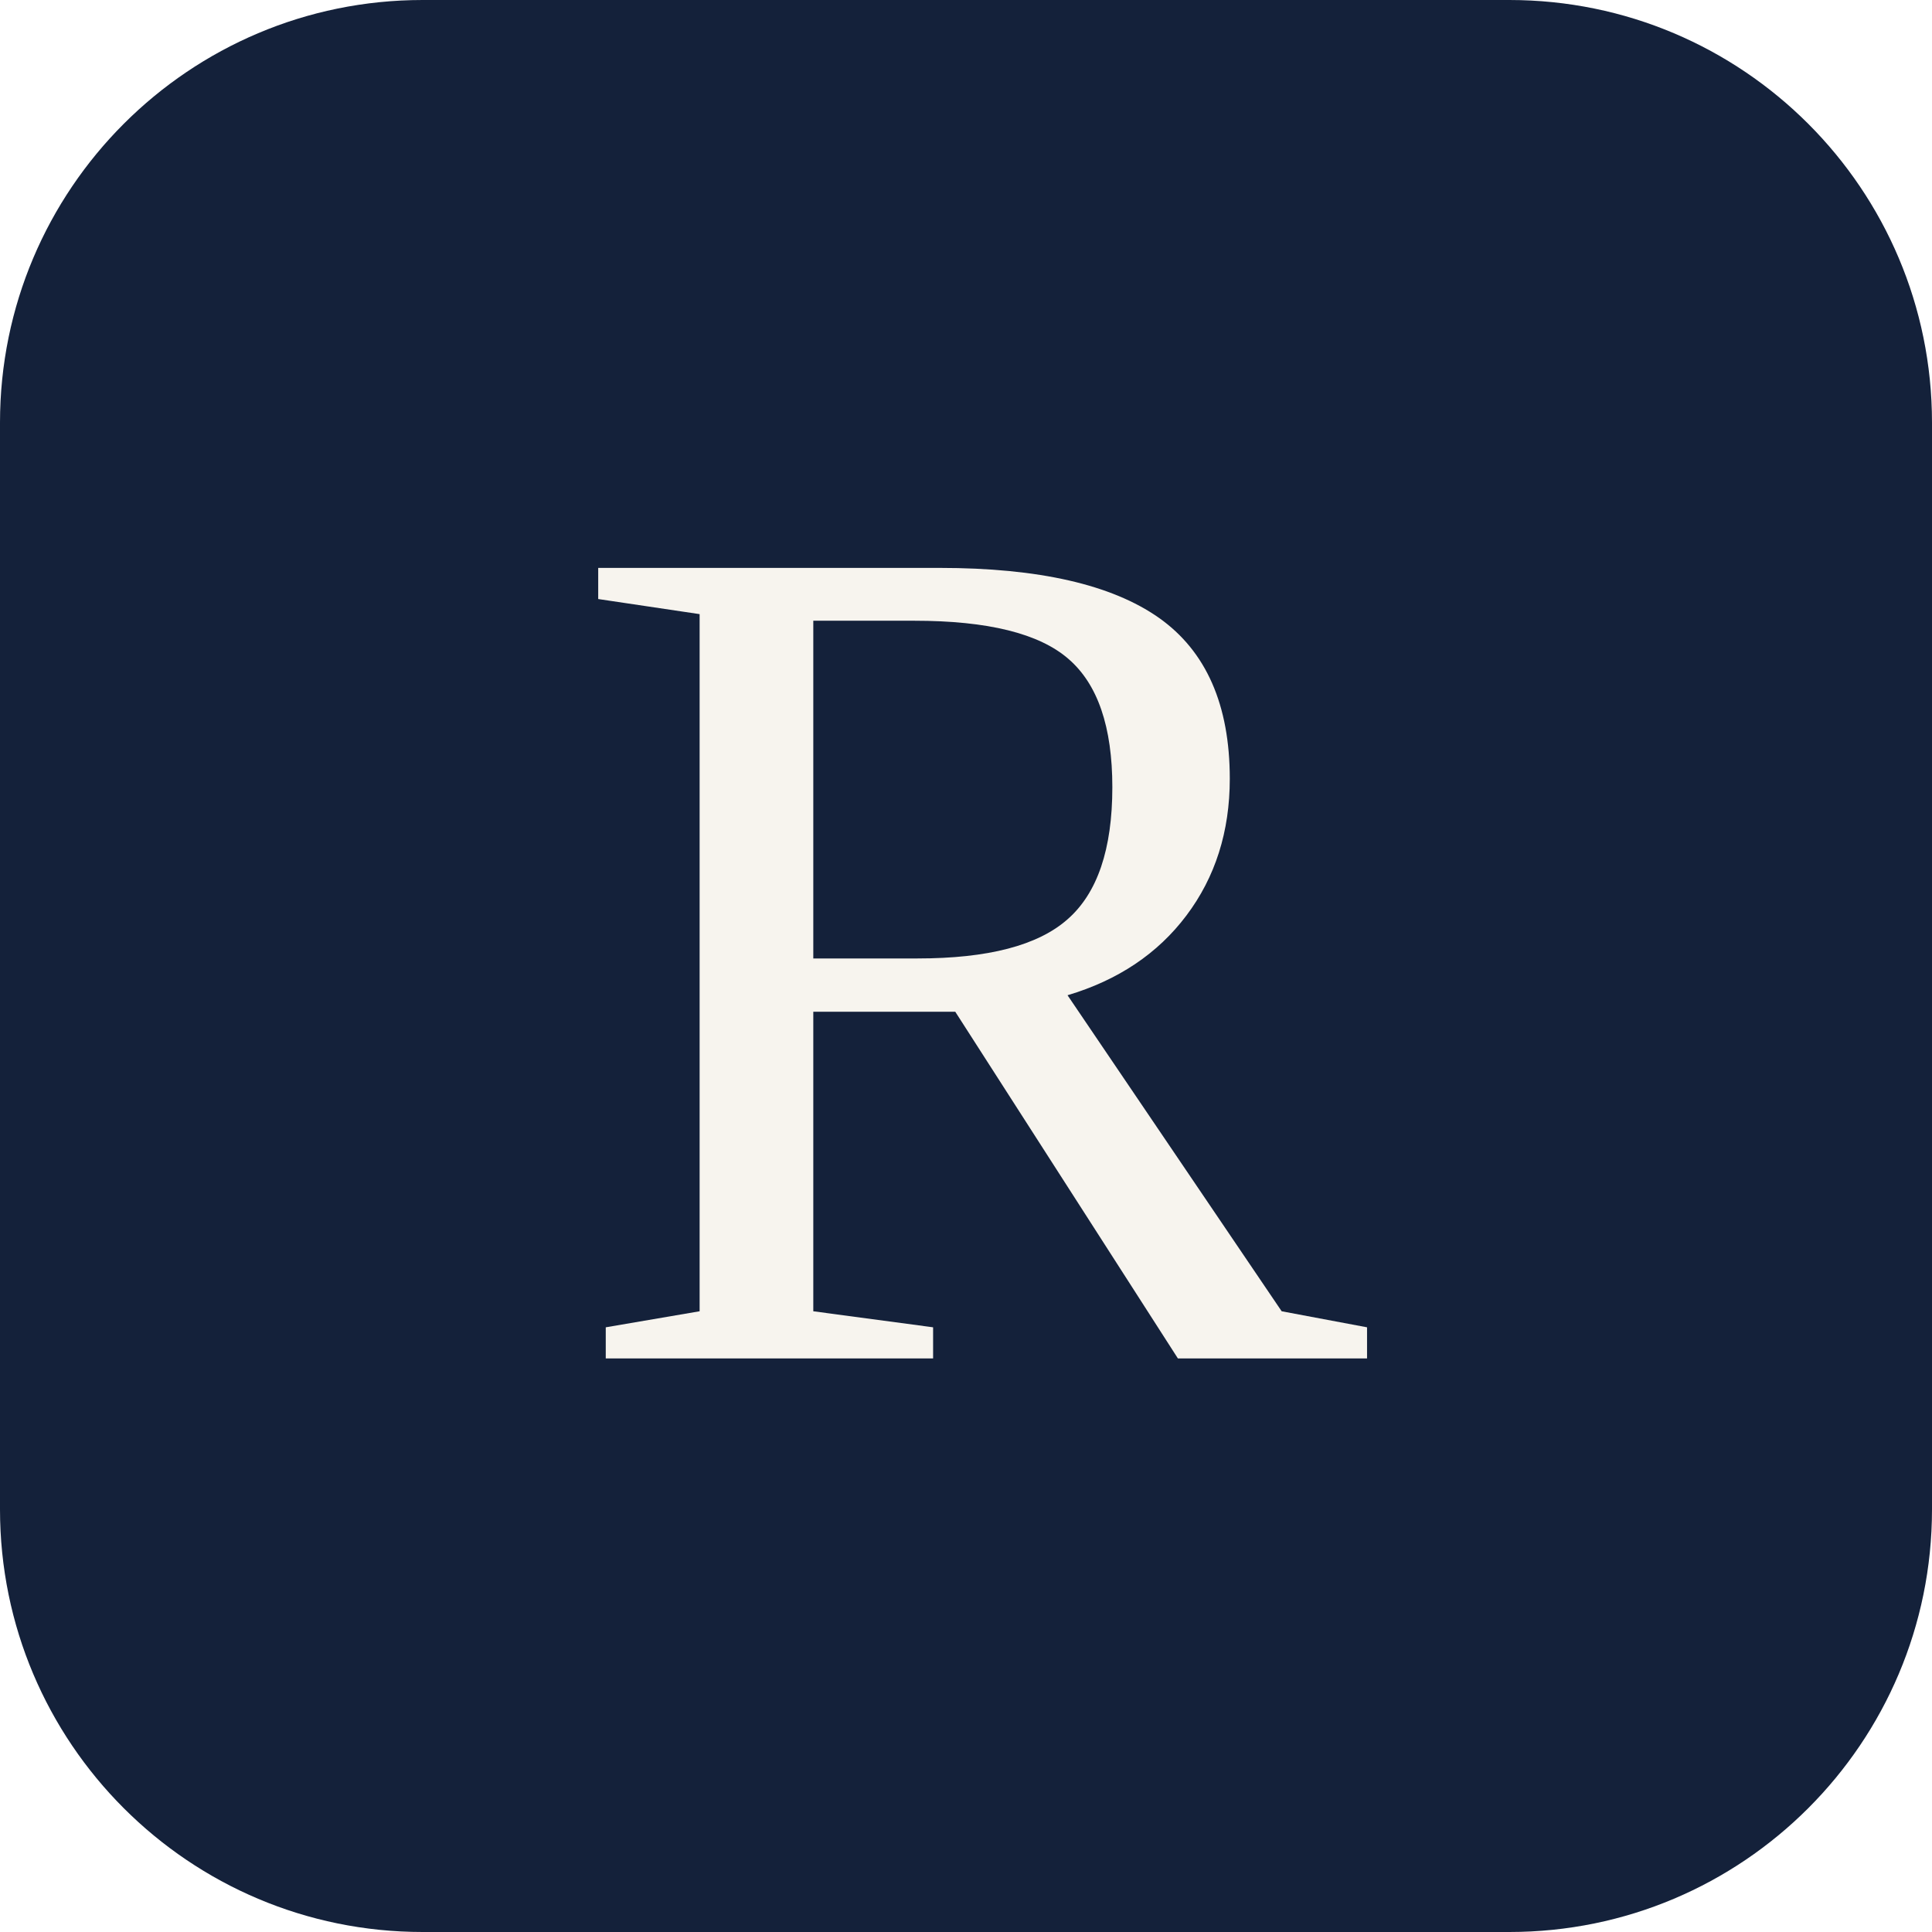
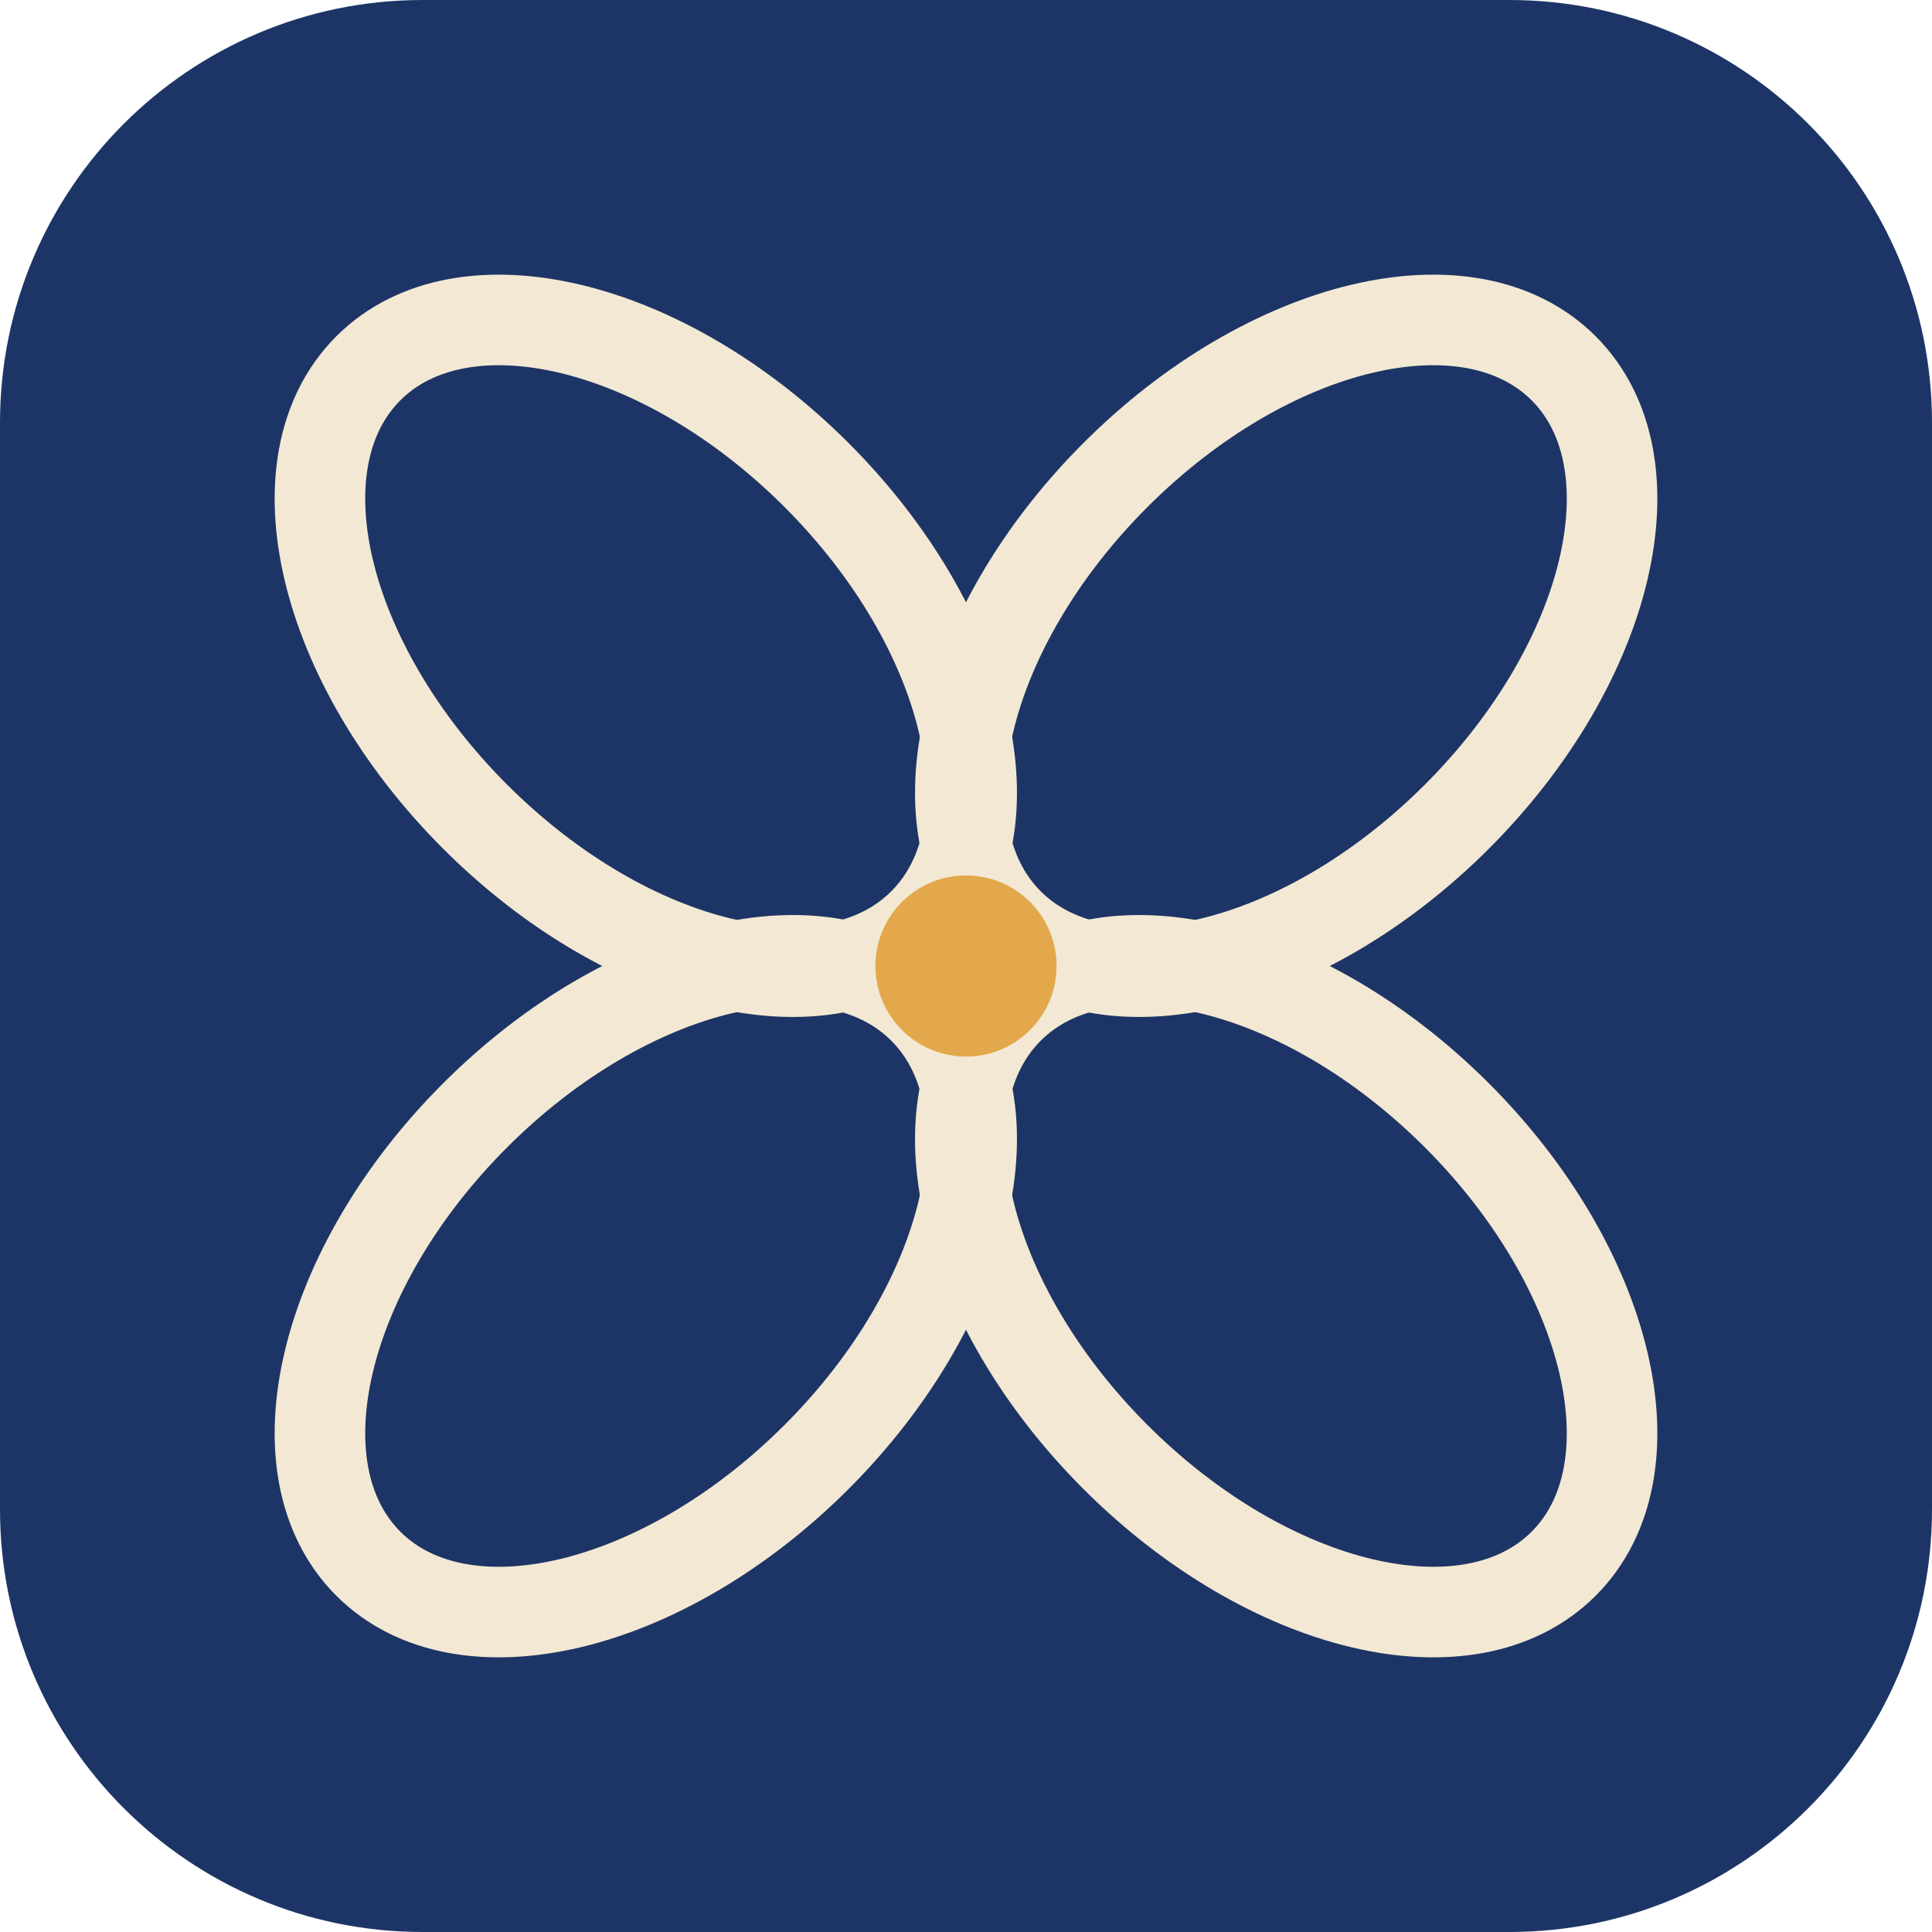
<svg xmlns="http://www.w3.org/2000/svg" viewBox="0 0 64 64">
-   <rect width="64" height="64" rx="14" fill="#14213a" />
-   <text x="32" y="45" text-anchor="middle" font-family="Georgia, 'Times New Roman', serif" font-size="40" fill="#f7f4ee">R</text>
+   <rect width="64" height="64" rx="14" fill="#1d3566" />
+   <g fill="none" stroke="#f3e8d3" stroke-width="3">
+     <ellipse cx="32" cy="17" rx="8" ry="13" transform="rotate(45 32 32)" />
+     <ellipse cx="32" cy="17" rx="8" ry="13" transform="rotate(135 32 32)" />
+     <ellipse cx="32" cy="17" rx="8" ry="13" transform="rotate(225 32 32)" />
+     <ellipse cx="32" cy="17" rx="8" ry="13" transform="rotate(315 32 32)" />
+   </g>
+   <circle cx="32" cy="32" r="3" fill="#e2a84b" />
</svg>
